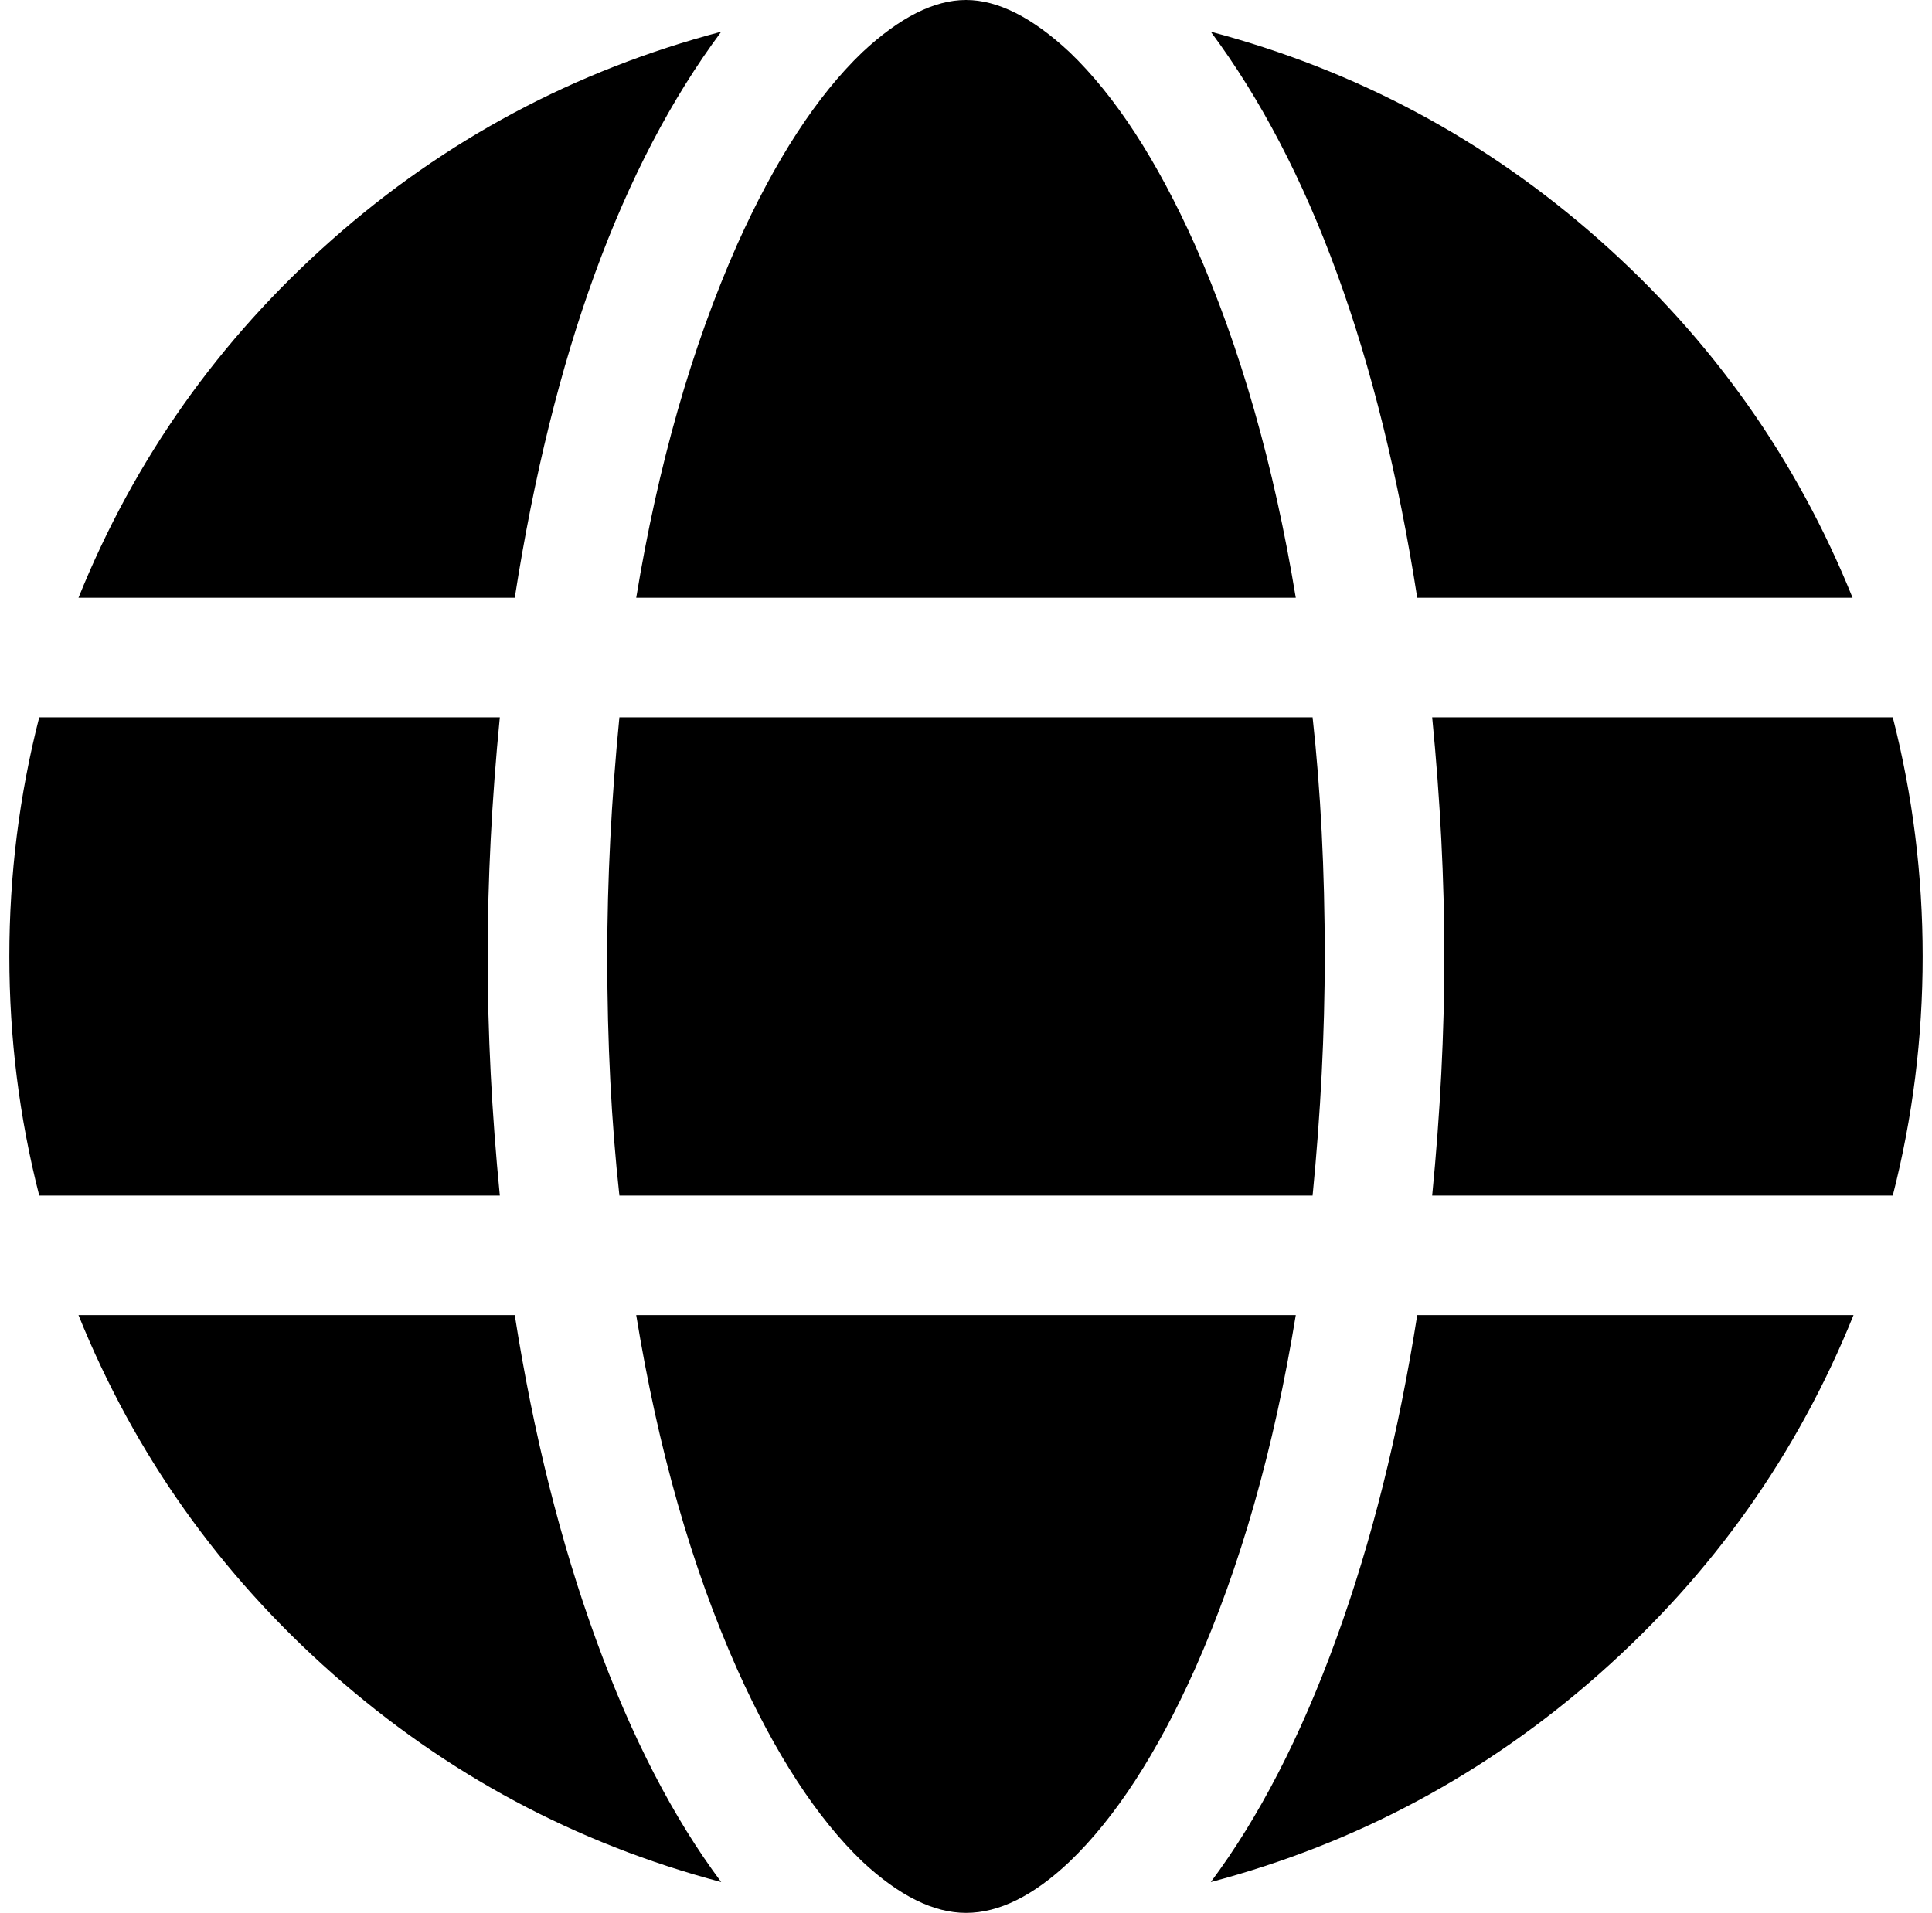
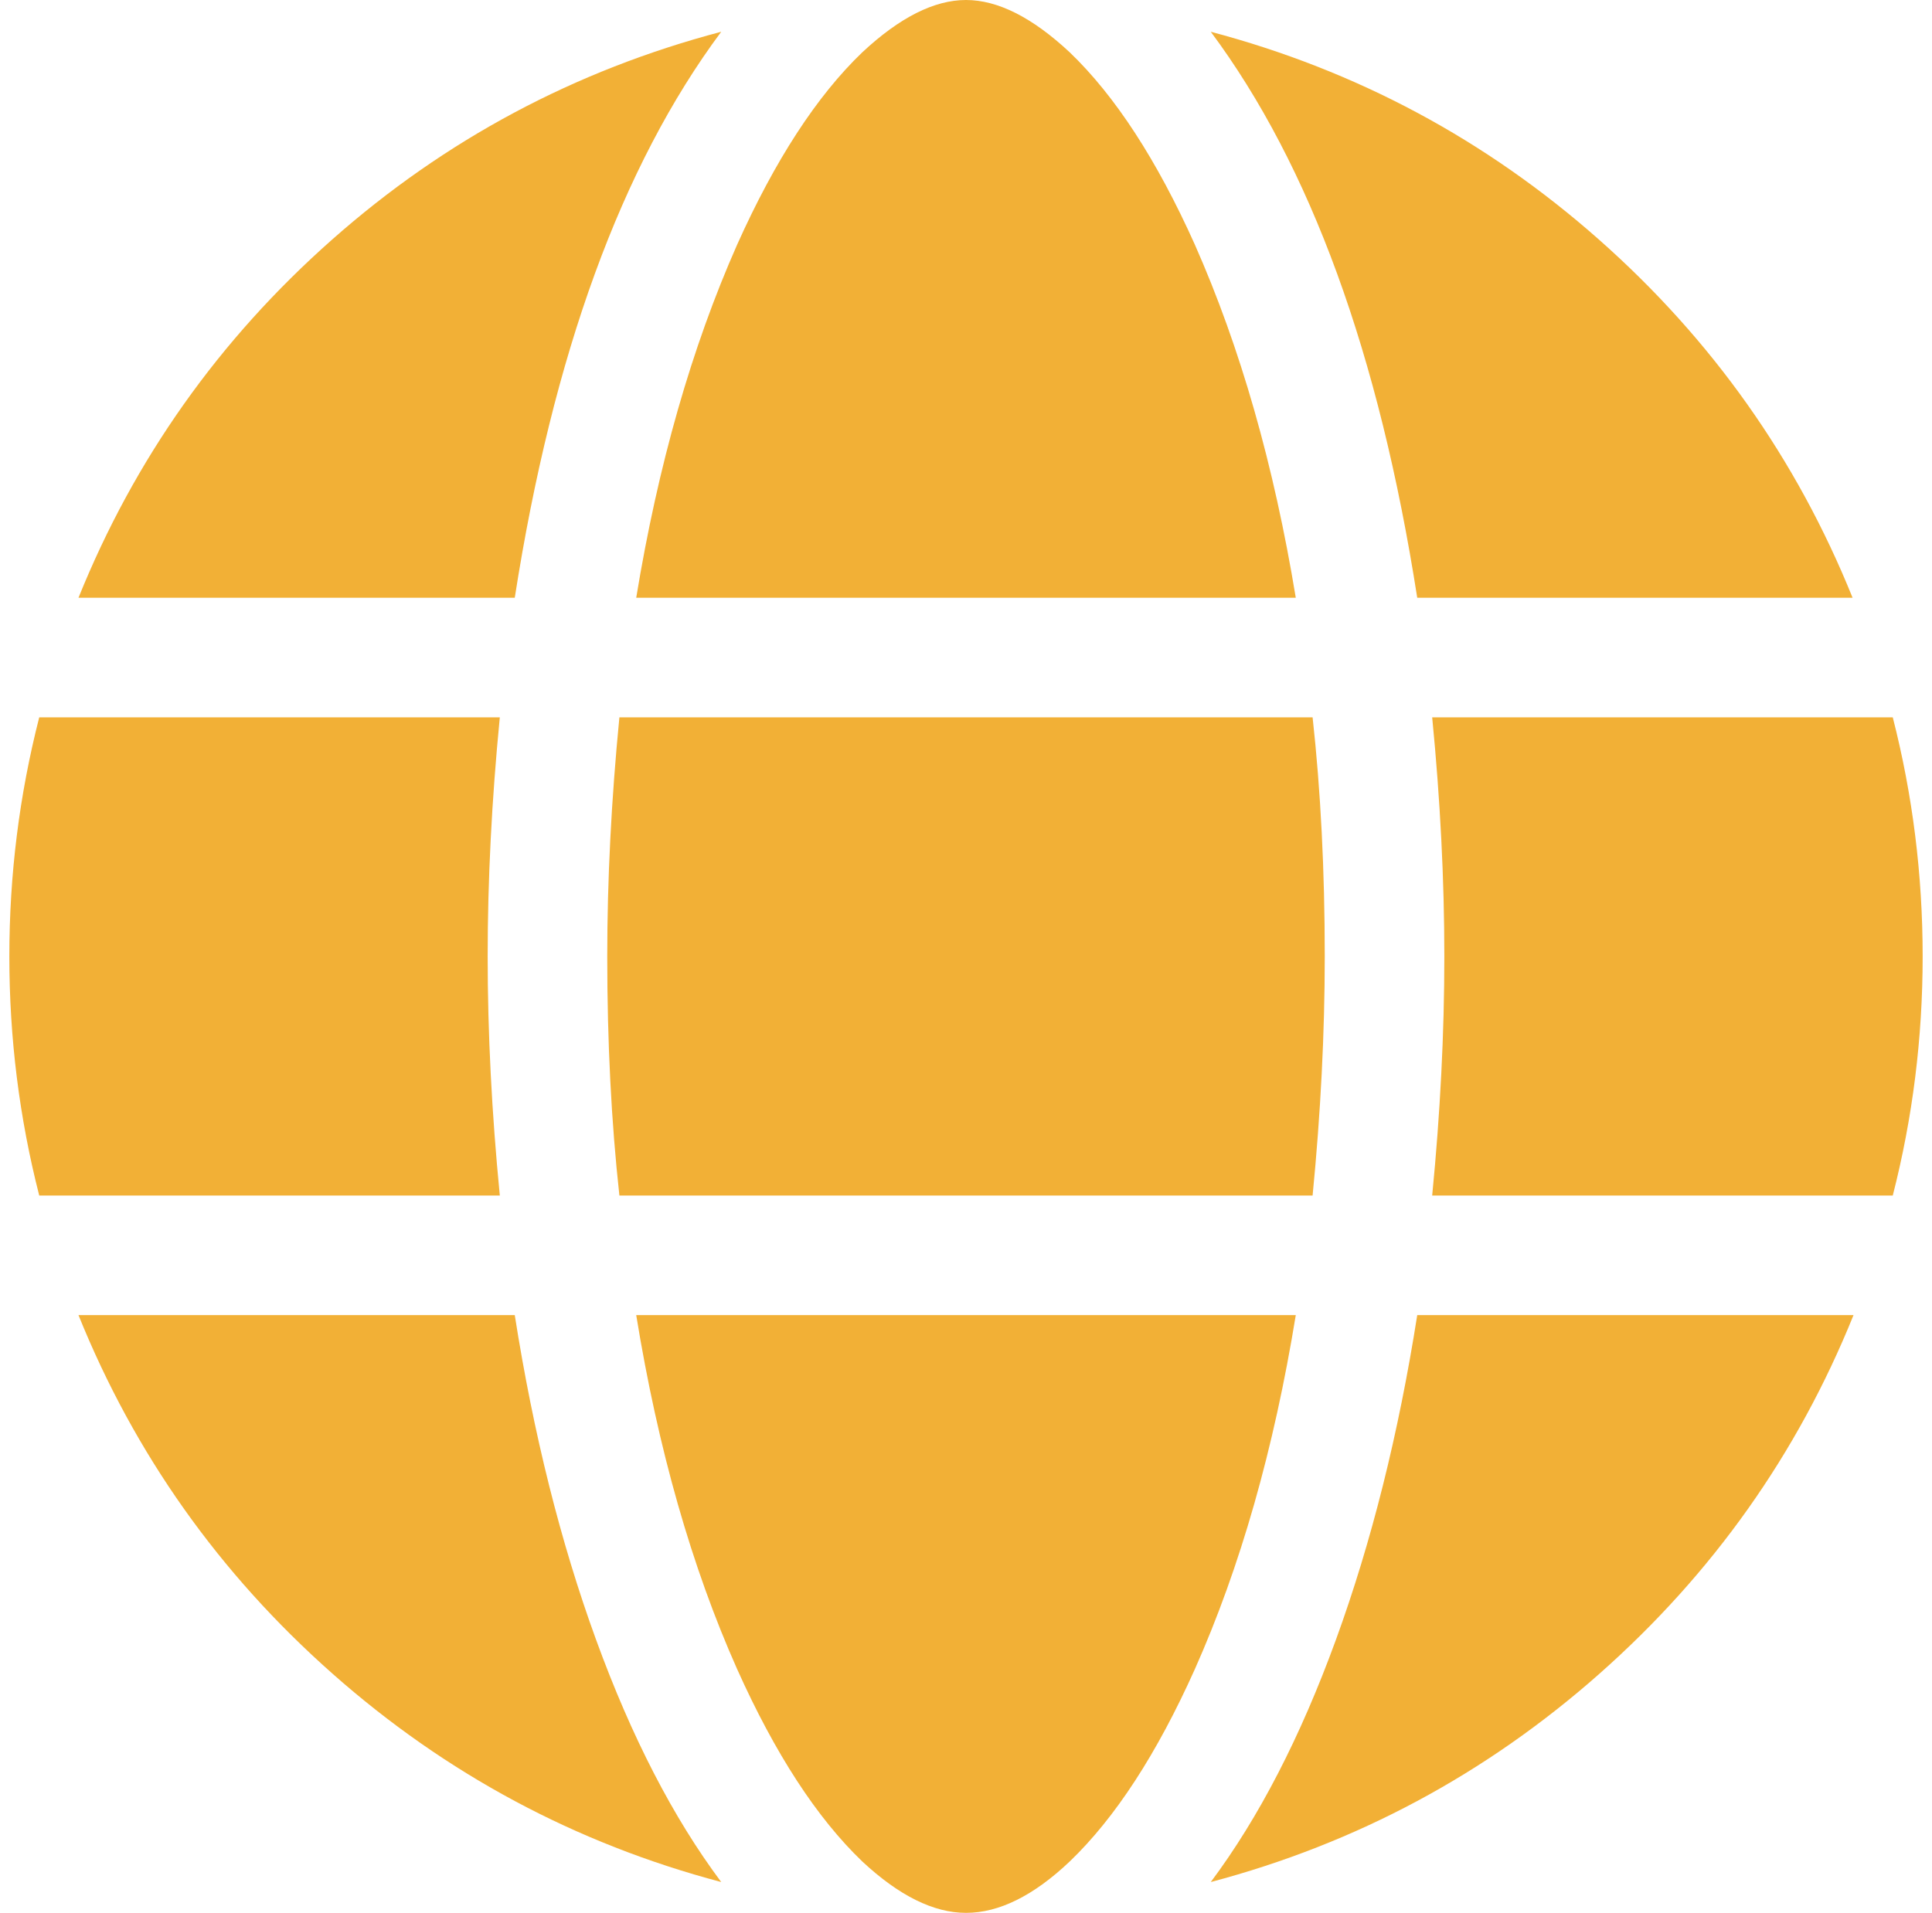
<svg xmlns="http://www.w3.org/2000/svg" version="1.1" viewBox="-10 0 2068 2048">
  <g transform="matrix(1 0 0 -1 0 1638)">
-     <path fill="currentColor" d="M1408 614q0 -123 -13 -256h-742q-13 118 -13 256q0 123 13 256h742q13 -118 13 -256zM1523 870h493q32 -125 32 -256t-32 -256h-493q13 133 13 256t-13 256zM1974 998h-467q-61 391 -221 606q234 -62 415.5 -222.5t271.5 -383.5h1zM1377 998h-706q35 213 108 378 q61 136 134 206q60 56 111 56t111 -56q73 -70 134 -206q73 -165 108 -378zM541 998h-467q90 223 271.5 383.5t416.5 222.5q-160 -215 -221 -606zM32 870h493q-13 -133 -13 -256t13 -256h-493q-32 125 -32 256t32 256zM779 -149q-73 164 -108 379h706q-35 -215 -108 -379 q-61 -136 -134 -206q-58 -55 -111 -55q-52 0 -111 55q-73 70 -134 206zM541 230q30 -191 87 -347.5t134 -259.5q-234 62 -416 223t-272 384h467zM1974 230q-90 -223 -272 -384t-416 -223q77 103 134 259.5t87 347.5h467z" />
+     <path fill="#f2b036" d="M1408 614q0 -123 -13 -256h-742q-13 118 -13 256q0 123 13 256h742q13 -118 13 -256zM1523 870h493q32 -125 32 -256t-32 -256h-493q13 133 13 256t-13 256zM1974 998h-467q-61 391 -221 606q234 -62 415.5 -222.5t271.5 -383.5h1zM1377 998h-706q35 213 108 378 q61 136 134 206q60 56 111 56t111 -56q73 -70 134 -206q73 -165 108 -378zM541 998h-467q90 223 271.5 383.5t416.5 222.5q-160 -215 -221 -606zM32 870h493q-13 -133 -13 -256t13 -256h-493q-32 125 -32 256t32 256zM779 -149q-73 164 -108 379h706q-35 -215 -108 -379 q-61 -136 -134 -206q-58 -55 -111 -55q-52 0 -111 55q-73 70 -134 206zM541 230q30 -191 87 -347.5t134 -259.5q-234 62 -416 223t-272 384h467zM1974 230q-90 -223 -272 -384t-416 -223q77 103 134 259.5t87 347.5h467z" />
  </g>
</svg>
